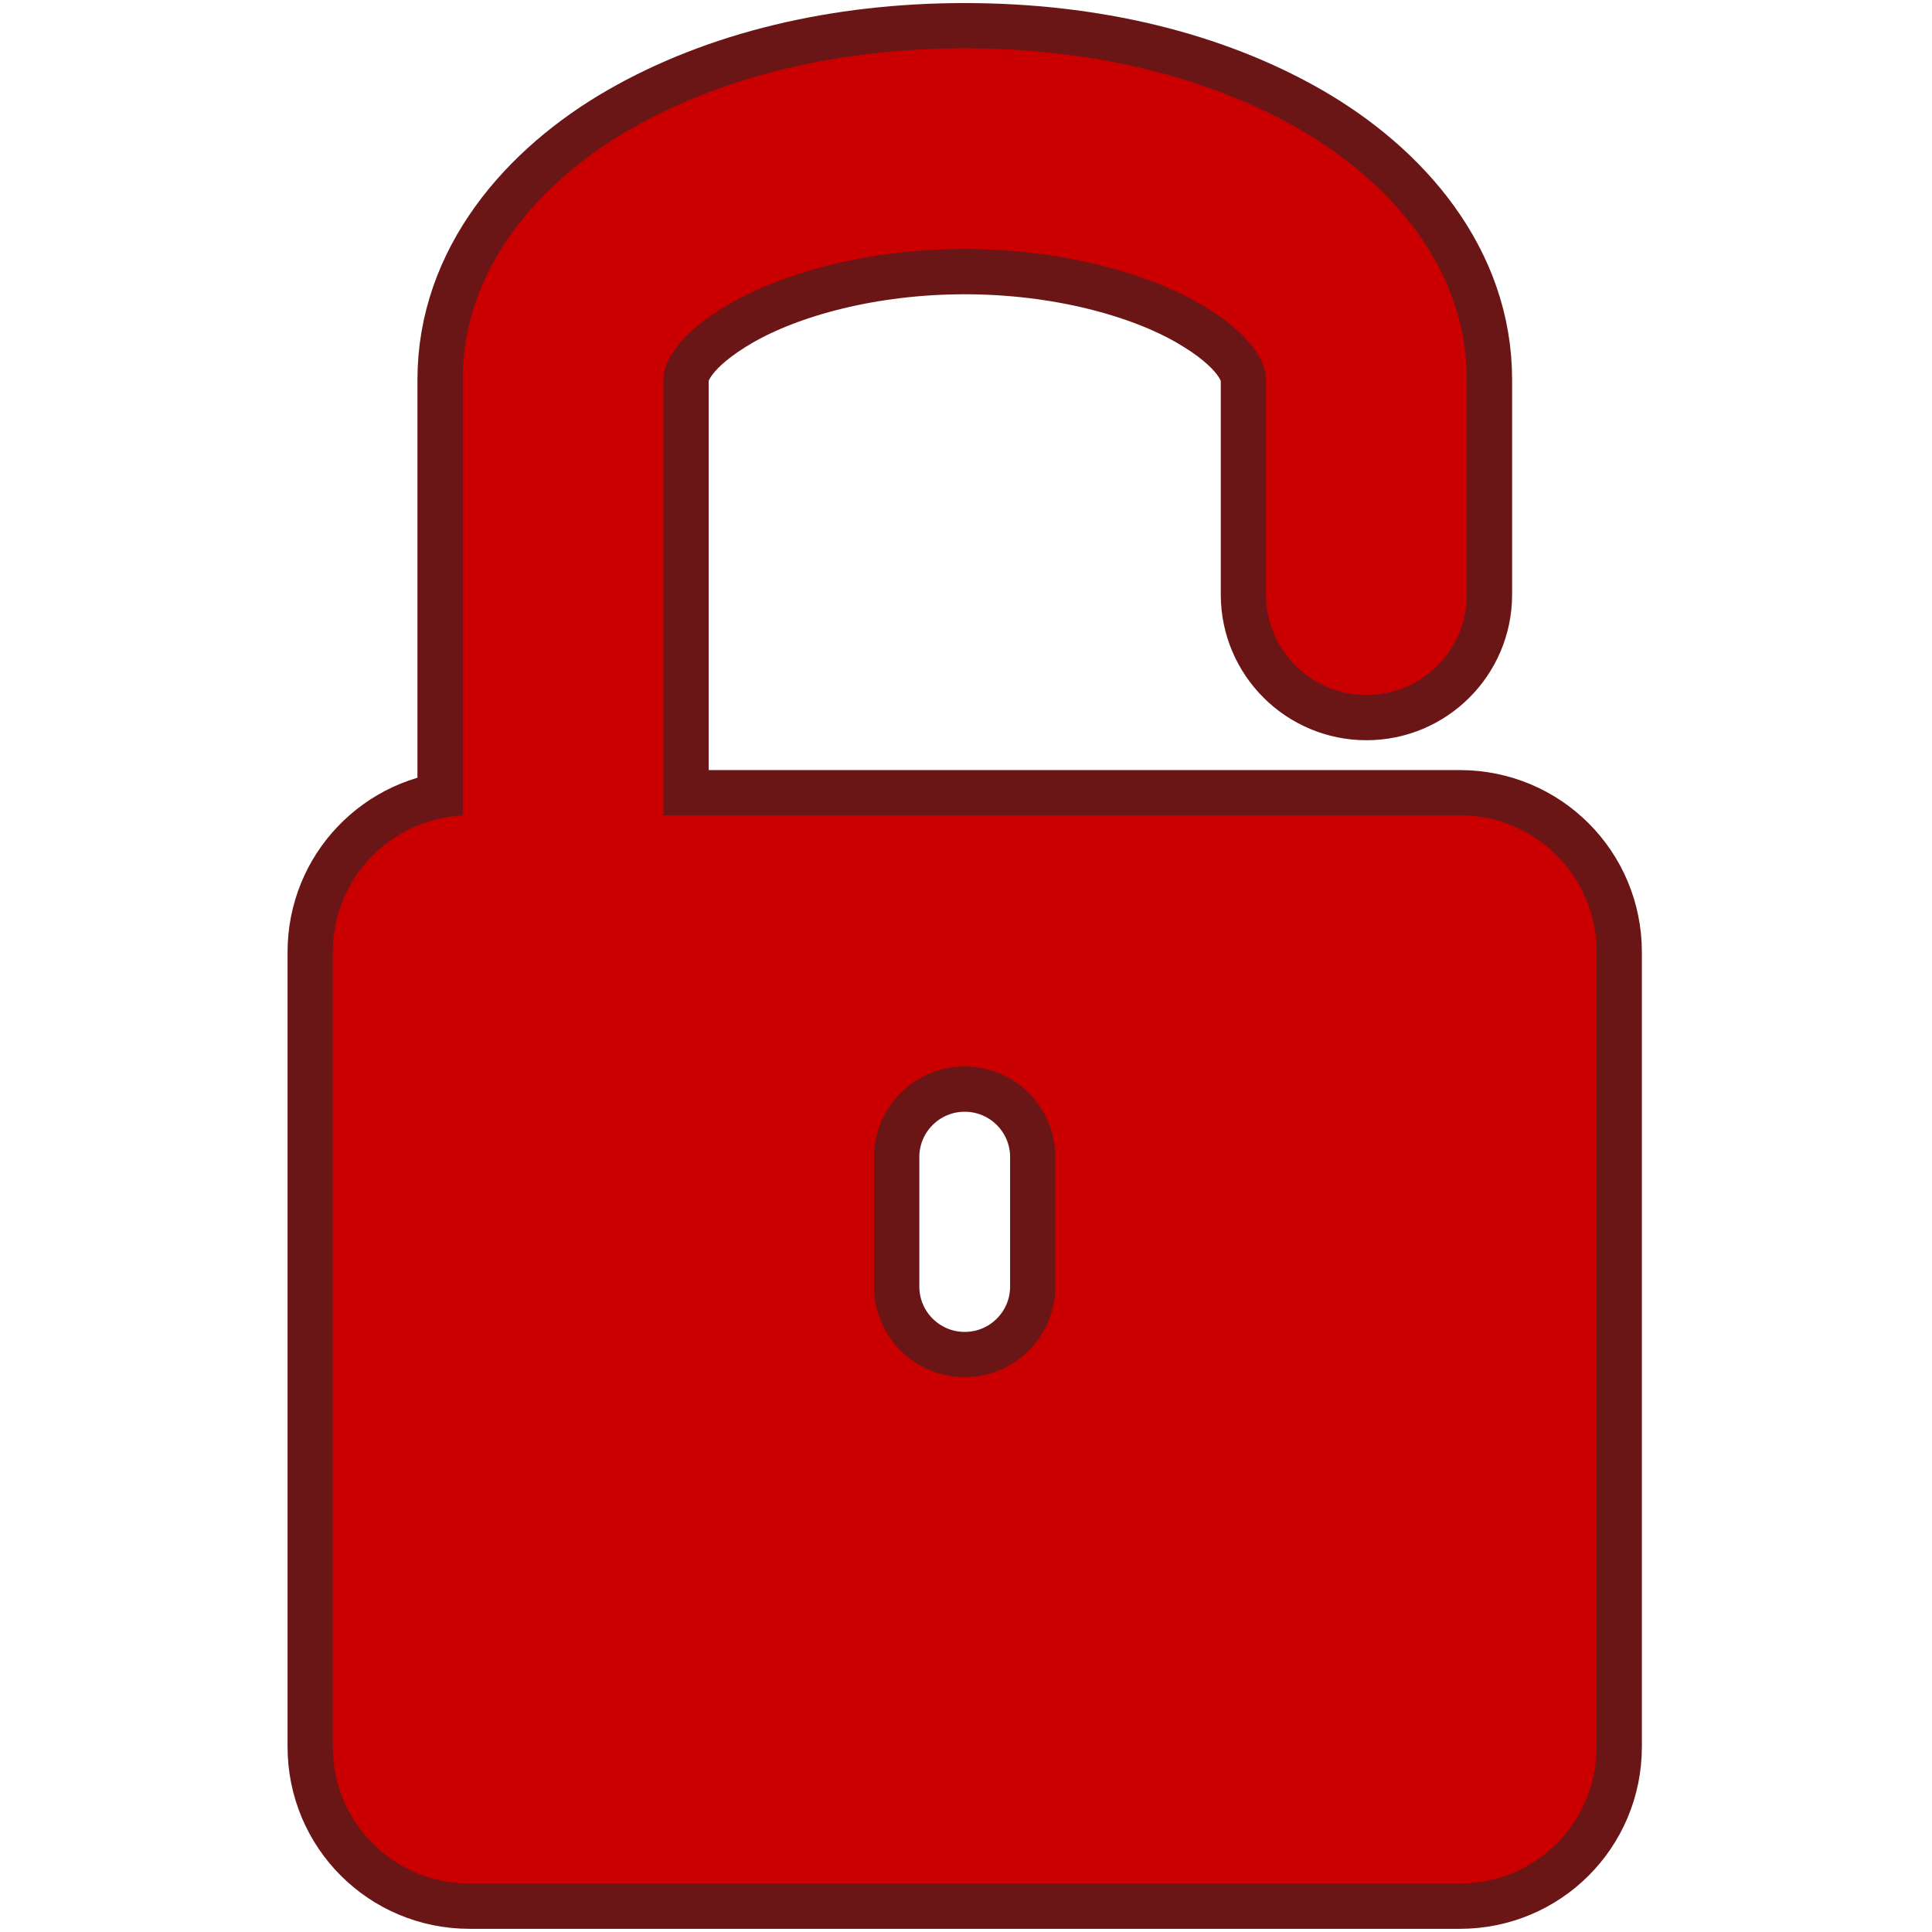
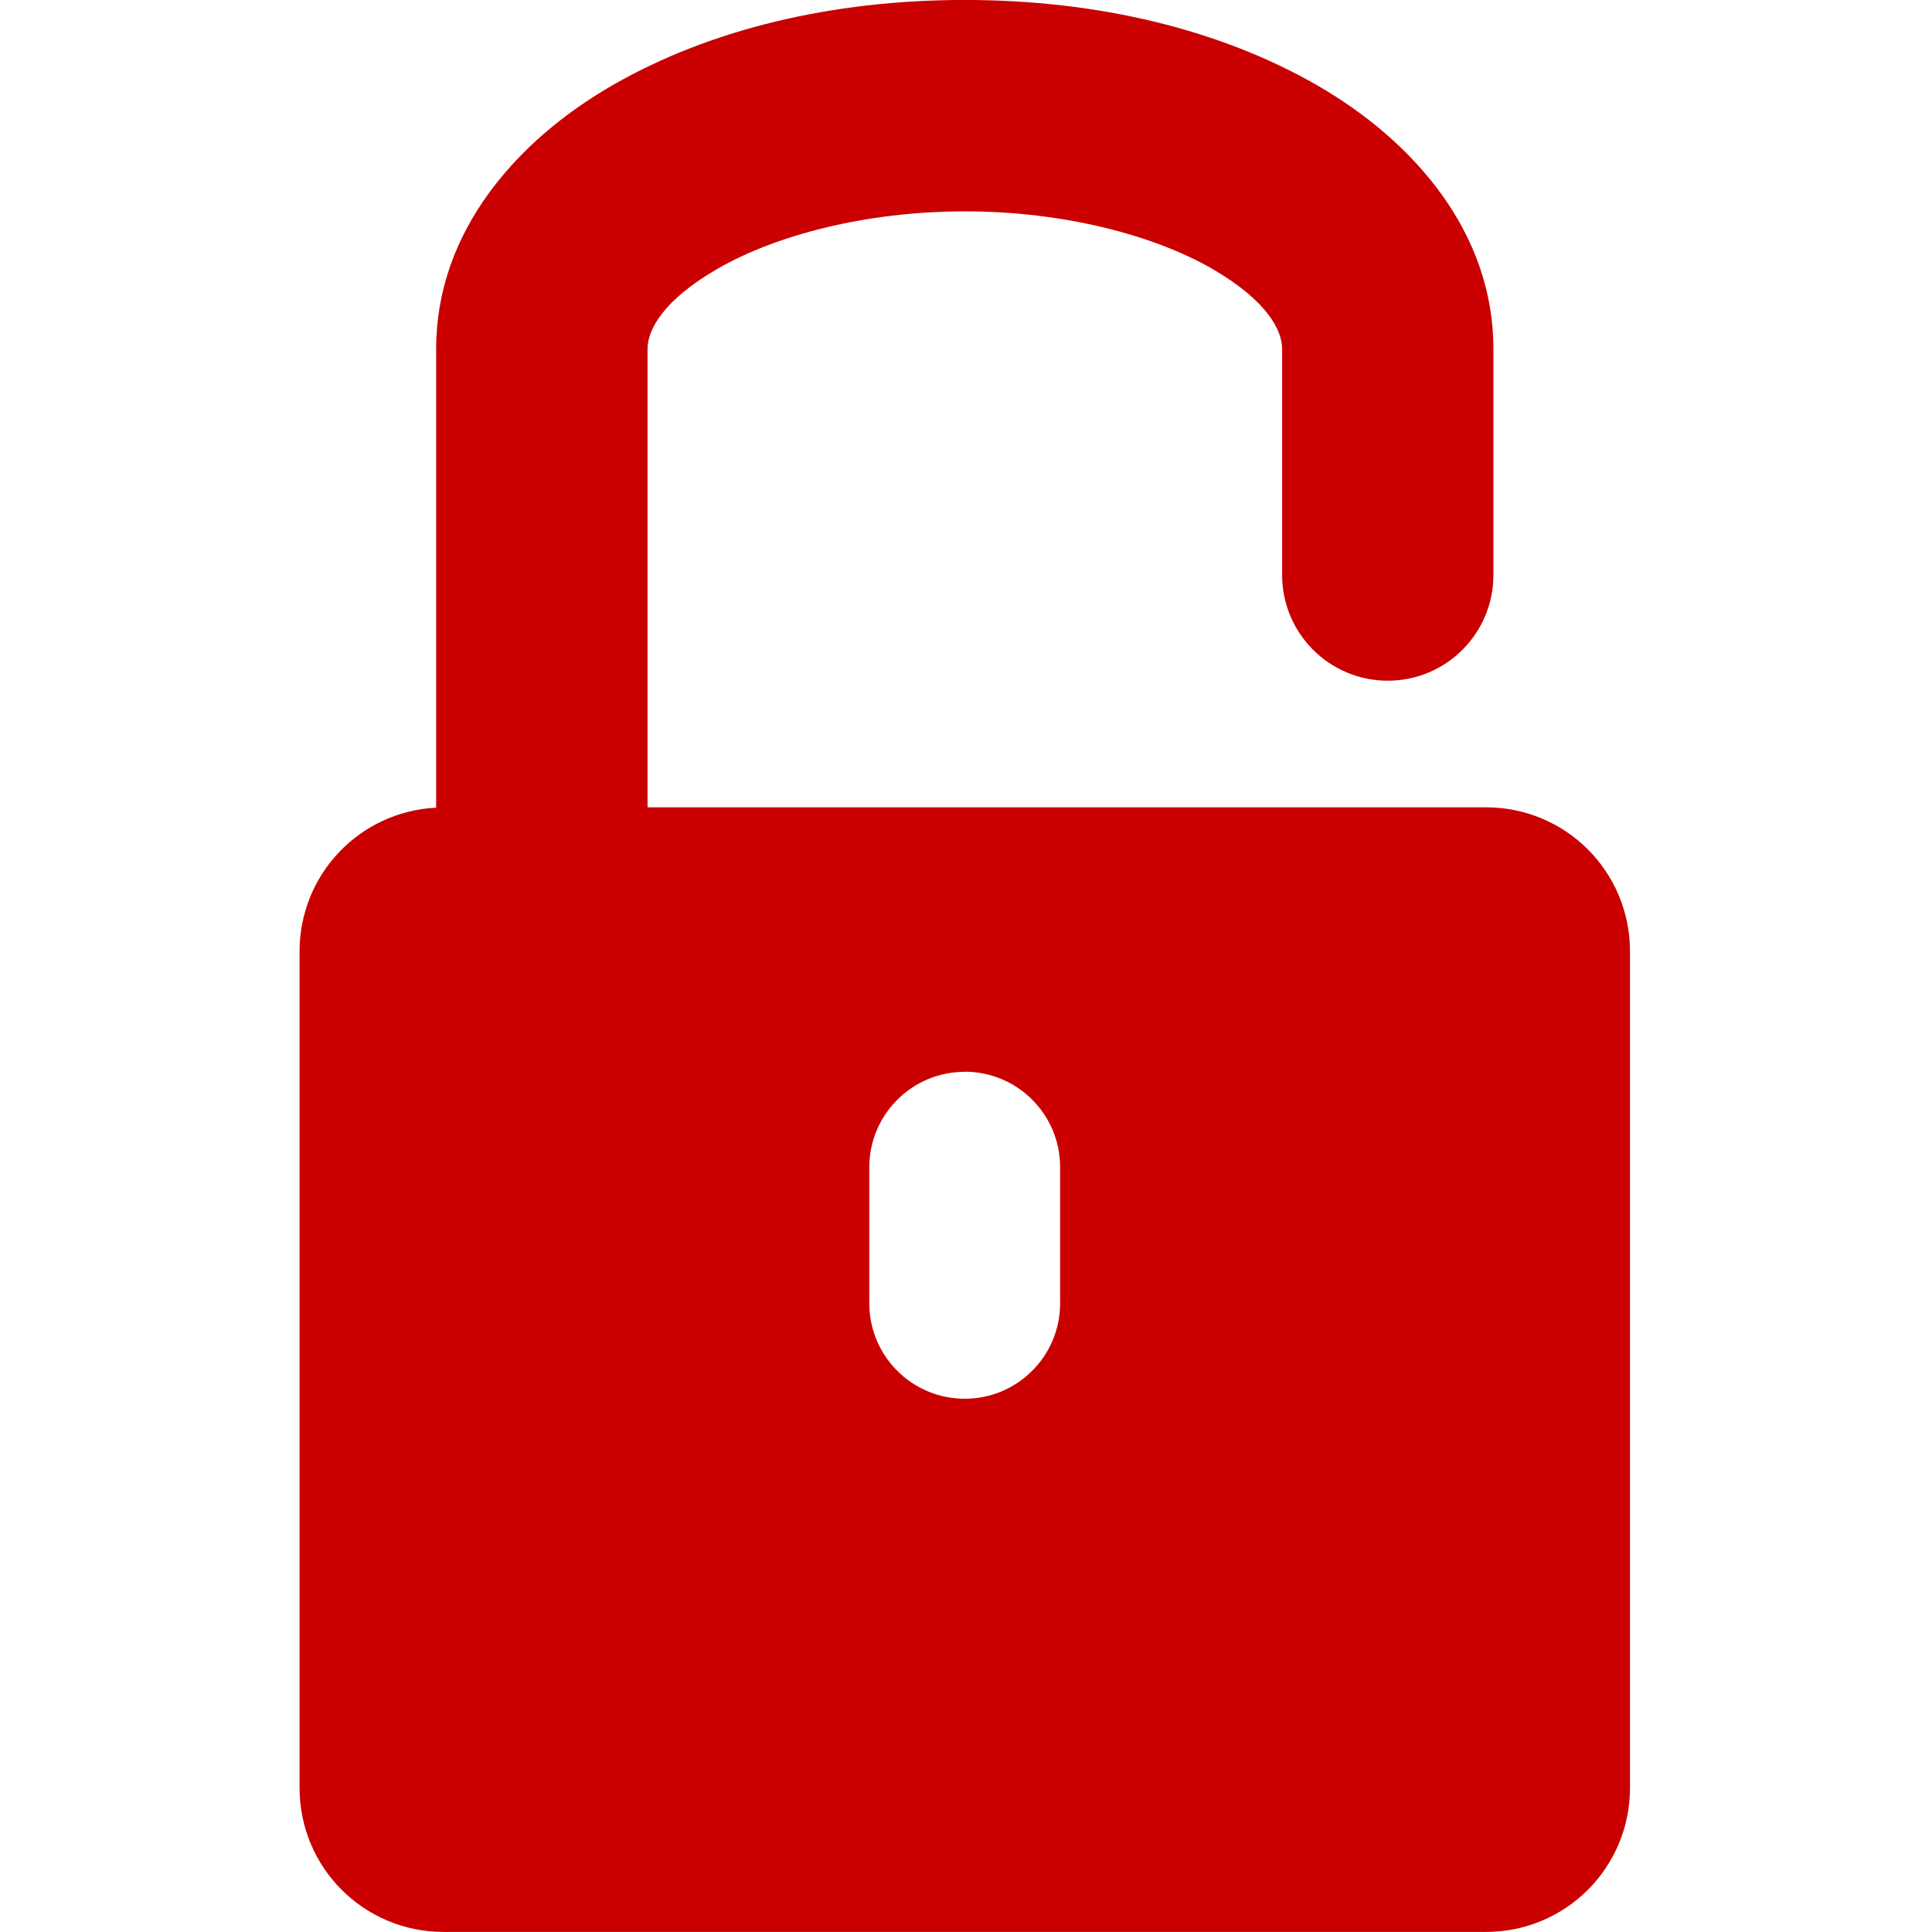
<svg xmlns="http://www.w3.org/2000/svg" width="32" height="32" viewBox="0 0 32 32" version="1.1" id="svg1" xml:space="preserve">
  <defs id="defs1" />
  <g id="layer1">
    <g id="layer1-6" transform="matrix(2.018166,0,0,2.018147,-0.1665814,-0.00881593)">
-       <path id="path8" style="fill:#ca0000;stroke-width:0.743;stroke-linejoin:round;paint-order:markers stroke fill;stroke-dasharray:none;stroke:#6b1616;stroke-opacity:1" d="m 8,0.401 c -1.04,0 -1.991,0.231 -2.744,0.664 -0.753,0.433 -1.376,1.146 -1.376,2.056 V 6.698 C 3.284,6.728 2.814,7.216 2.814,7.819 v 6.521 c 0,0.623 0.501,1.123 1.123,1.123 H 12.063 c 0.623,0 1.123,-0.501 1.123,-1.123 V 7.819 c 0,-0.623 -0.501,-1.123 -1.123,-1.123 H 5.527 V 3.12 c 0,-0.141 0.113,-0.375 0.551,-0.627 0.438,-0.252 1.136,-0.445 1.922,-0.445 0.786,0 1.484,0.193 1.922,0.445 0.438,0.252 0.551,0.486 0.551,0.627 V 4.885 A 0.824,0.824 0 0 0 11.297,5.708 0.824,0.824 0 0 0 12.121,4.885 V 3.12 c 0,-0.909 -0.623,-1.623 -1.376,-2.056 C 9.991,0.631 9.04,0.401 8,0.401 Z m 0,8.356 A 0.744,0.744 0 0 1 8.744,9.501 V 10.563 A 0.744,0.744 0 0 1 8,11.307 0.744,0.744 0 0 1 7.256,10.563 V 9.501 A 0.744,0.744 0 0 1 8,8.757 Z" />
+       <path id="path8" style="fill:#ca0000;stroke:none;stroke-width:0.782;stroke-linejoin:round;stroke-dasharray:none;stroke-opacity:1;paint-order:markers stroke fill" d="m 8,0.004 c -1.095,0 -2.096,0.243 -2.889,0.699 C 4.318,1.159 3.662,1.91 3.662,2.867 V 6.633 C 3.036,6.664 2.541,7.179 2.541,7.813 v 6.864 c 0,0.655 0.527,1.183 1.183,1.183 h 8.553 c 0.655,0 1.183,-0.527 1.183,-1.183 V 7.813 c 0,-0.655 -0.527,-1.183 -1.183,-1.183 H 5.397 V 2.867 c 0,-0.148 0.118,-0.395 0.58,-0.66 0.461,-0.265 1.196,-0.468 2.024,-0.468 0.827,0 1.562,0.203 2.024,0.468 0.461,0.265 0.58,0.512 0.58,0.66 v 1.857 a 0.867,0.867 0 0 0 0.867,0.867 0.867,0.867 0 0 0 0.867,-0.867 V 2.867 c 0,-0.957 -0.656,-1.708 -1.449,-2.164 C 10.096,0.247 9.095,0.004 8,0.004 Z m 0,8.796 a 0.783,0.783 0 0 1 0.783,0.783 V 10.701 A 0.783,0.783 0 0 1 8,11.484 0.783,0.783 0 0 1 7.217,10.701 V 9.583 A 0.783,0.783 0 0 1 8,8.801 Z" />
    </g>
  </g>
</svg>
